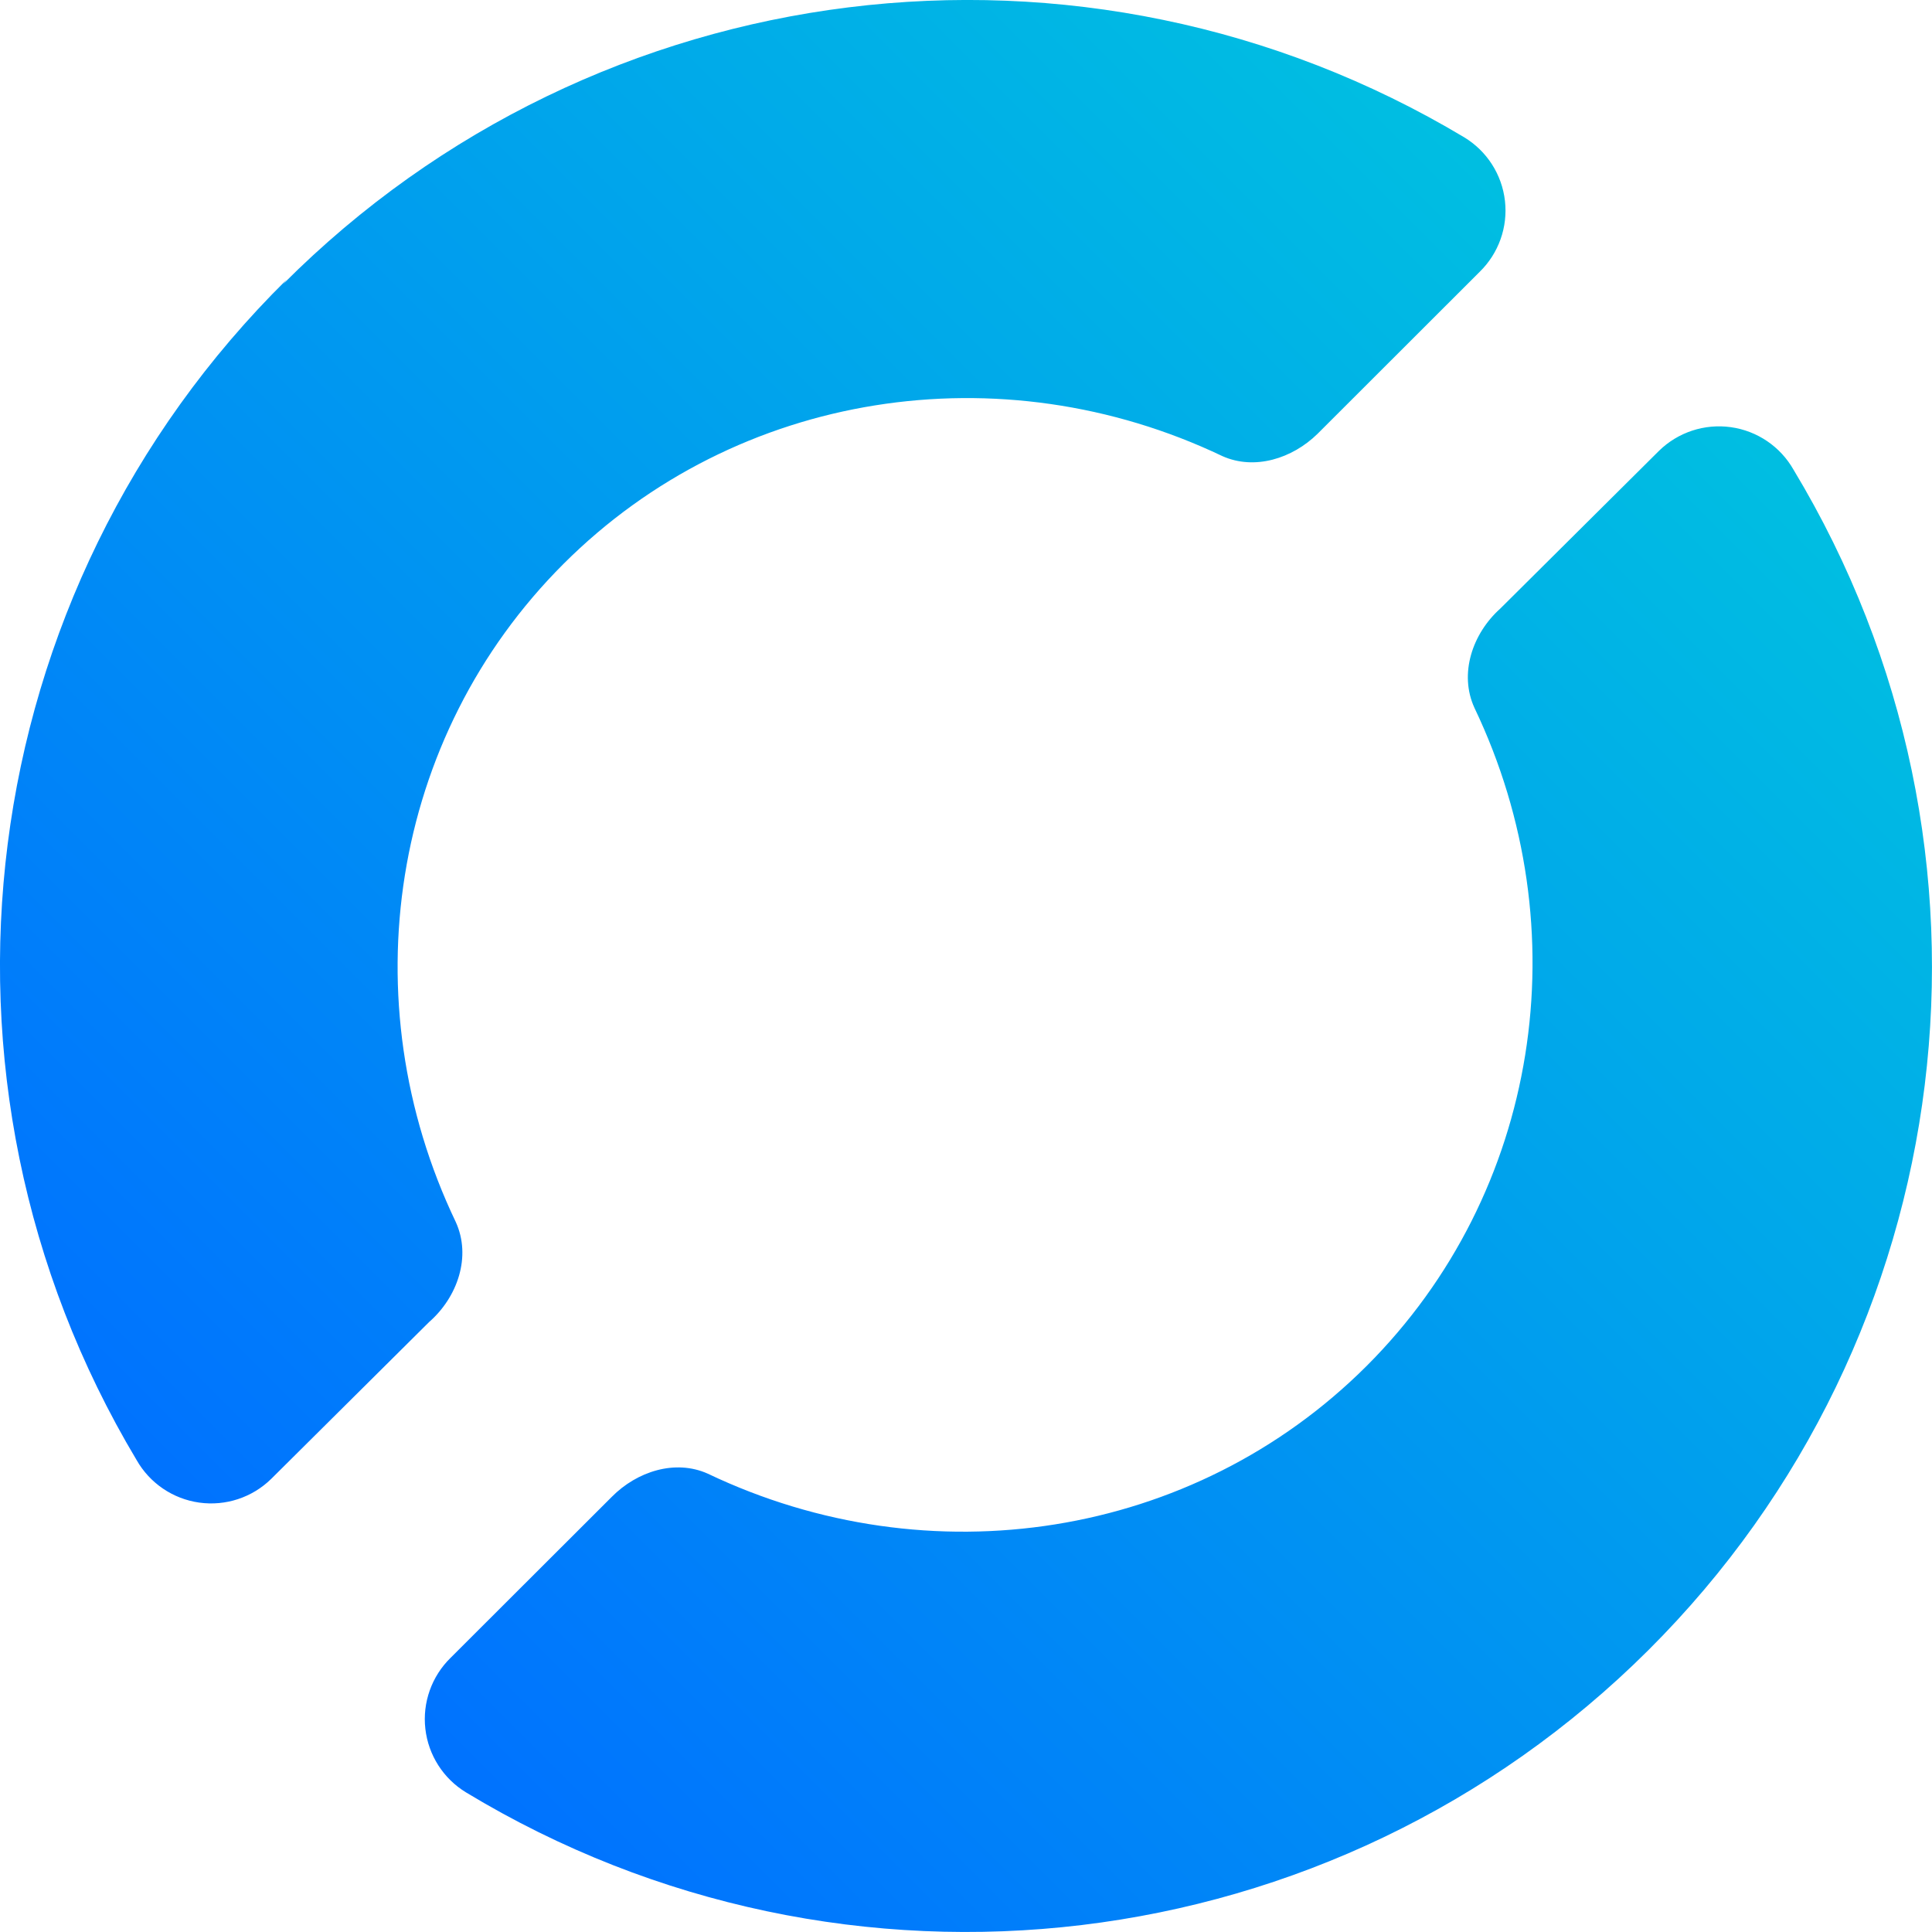
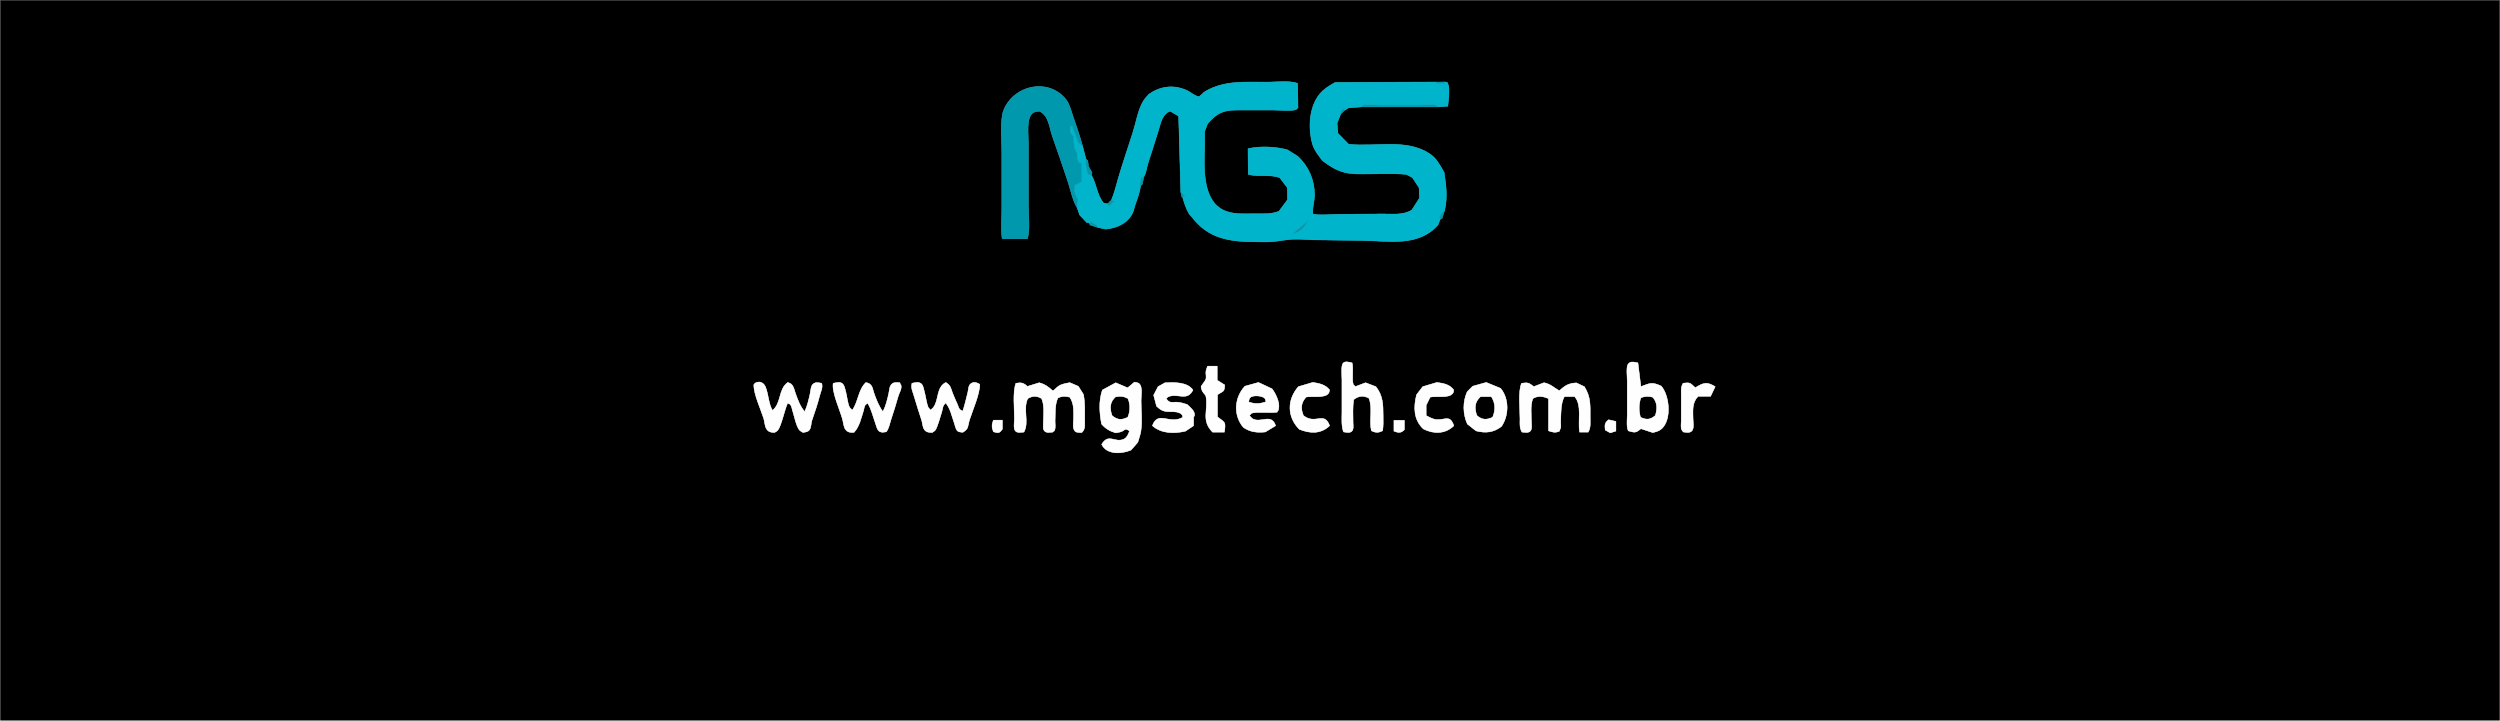
- <svg xmlns="http://www.w3.org/2000/svg" xmlns:xlink="http://www.w3.org/1999/xlink" xml:space="preserve" width="26" height="26" style="isolation:isolate" viewBox="66.993 897.484 26 26">
-   <defs>
-     <linearGradient xlink:href="#a" id="b" x1=".148" x2=".845" y1=".851" y2=".154" gradientTransform="matrix(26.00048 0 0 25.99935 66.993 897.485)" gradientUnits="userSpaceOnUse" />
-   </defs>
-   <linearGradient id="a" x1=".148" x2=".845" y1=".851" y2=".154" gradientTransform="matrix(26.301 0 0 26.331 90.674 911.757)" gradientUnits="userSpaceOnUse">
-     <stop offset="0" stop-color="#004ba6" style="stop-color:#0071ff;stop-opacity:1" />
-     <stop offset="1" stop-color="#00bfe1" style="stop-color:#00bfe1;stop-opacity:1" />
-   </linearGradient>
-   <path fill="url(#a)" d="m89.318 903.552-2.135 2.122c-.376.337-.558.879-.347 1.337 1.422 2.976.882 6.524-1.452 8.856-2.335 2.331-5.887 2.87-8.866 1.449-.439-.197-.954-.03-1.292.312l-2.17 2.167a1.154 1.154 0 0 0 .208 1.81 13.005 13.005 0 0 0 15.91-1.912 12.97 12.97 0 0 0 1.956-15.887 1.154 1.154 0 0 0-1.812-.254zm-18.467-2.305a12.969 12.969 0 0 0-2.02 15.885 1.154 1.154 0 0 0 1.812.254l2.124-2.11c.385-.336.572-.884.359-1.348-1.423-2.976-.884-6.524 1.451-8.856 2.334-2.332 5.887-2.871 8.866-1.45.434.194.942.033 1.281-.3l2.182-2.18a1.152 1.152 0 0 0-.208-1.81 13.009 13.009 0 0 0-15.893 1.973z" style="fill:url(#b);stroke-width:.988" />
+ <svg xmlns="http://www.w3.org/2000/svg" viewBox="0 0 1471 424" width="1471" height="424">
+   <path d="M0.25 0.25C490.42 0.25 980.58 0.25 1470.75 0.25C1470.75 141.42 1470.75 282.58 1470.75 423.75C980.58 423.75 490.42 423.75 0.25 423.75C0.25 282.58 0.25 141.42 0.25 0.25ZM653.95 117.73C653.21 118.47 652.46 119.2 651.72 119.94C650.94 119.79 650.16 119.65 649.38 119.5C645.4 114.78 645.24 108.21 642.3 103.31C642.38 102.71 642.47 102.1 642.55 101.5C641.87 100.33 641.18 99.17 640.5 98C640.35 96.83 640.21 95.67 640.06 94.5C639.7 94.2 639.34 93.89 638.98 93.59C638.32 91.06 637.67 88.53 637.01 86C635.31 79.74 633.16 73.62 631.04 67.47C629.96 64.36 629.26 60.99 627.13 58.38C616.65 45.58 596.39 50.05 590.5 64.95C588.3 70.51 589.46 83.14 589.46 89.5C589.46 100.5 589.46 111.5 589.46 122.5C589.46 128.38 588.83 134.72 589.65 140.5C594.62 140.5 599.6 140.5 604.58 140.5C606.16 135.14 605.16 127.23 605.16 121.5C605.16 109.17 605.16 96.83 605.16 84.5C605.16 80.14 603.66 69.03 607.84 66.38C608.99 65.65 610.22 65.62 611.5 65.43C617.16 67.93 617.37 75.05 619.24 80.33C622.3 88.96 625.32 97.69 628.2 106.42C629.94 111.72 631.03 117.7 633.82 122.34C634.3 123.73 634.79 125.11 635.28 126.5C636.68 127.98 638.09 129.47 639.5 130.95C639.9 131.01 640.29 131.07 640.69 131.13C640.96 131.55 641.23 131.98 641.5 132.41C643 132.89 644.5 133.37 646 133.85C647.5 134.17 649 134.49 650.5 134.81C657 134.3 663.66 131.41 666.53 125.1C667.19 123.63 667.41 121.97 667.97 120.45C669.31 116.77 670.64 112.97 671.19 109.17C671.49 108.94 671.79 108.72 672.09 108.5C672.42 107 672.74 105.5 673.07 104C674.54 101.44 674.62 98.73 675.53 95.96C677.65 89.43 679.76 82.92 681.75 76.32C683.05 72 683.98 67.11 688.5 65.41C690.17 66.39 691.83 67.37 693.5 68.34C693.92 83.23 694.35 98.11 694.77 113C695.01 114.07 695.26 115.14 695.5 116.2C695.61 116.14 695.73 116.07 695.84 116C696.8 119.36 697.85 122.82 699.67 125.81C700.17 126.63 700.95 127.22 701.53 127.97C711.02 140.37 723.55 142.26 738.5 142.28C741.81 142.28 745.2 142.47 748.5 142.21C752.5 141.89 756.5 141 760.5 140.78C764.44 140.56 768.54 141.05 772.5 141.12C782.18 141.29 791.86 141.43 801.53 141.51C817.24 141.65 834.28 145.44 846.03 132.5C846.49 131.33 846.95 130.17 847.41 129C847.77 128.83 848.14 128.67 848.5 128.5C848.99 127 849.48 125.5 849.97 124C851.83 116.22 850.92 109.25 849.74 101.5C847.47 97.43 845.16 93.04 841.12 90.4C827.17 81.3 809.07 86.7 793.5 84.83C791.42 82.72 789.34 80.61 787.27 78.5C787.09 76.5 786.91 74.5 786.73 72.5C787.45 70.7 788.17 68.9 788.88 67.09C789.65 66.36 790.43 65.64 791.2 64.91C791.96 64.42 792.73 63.93 793.5 63.45C796 63.27 798.5 63.09 801 62.91C816 62.91 831 62.91 846 62.91C847.97 62.78 849.93 62.64 851.9 62.5C852.28 59.06 852.98 53.84 852.33 50.49C852.18 49.75 851.7 49.12 851.5 48.39C851 48.33 850.5 48.27 850 48.22C848.33 48.23 846.67 48.24 845 48.25C825.21 48.34 805.42 48.42 785.63 48.5C783 49.95 780.27 51.53 778.09 53.62C770.15 61.22 769.39 75.25 772.4 85.22C773.43 88.62 776.03 91.68 778.1 94.5C782.23 97.62 786.02 100.12 791.14 101.44C795.5 102.56 800.04 102.36 804.5 102.35C812.13 102.33 819.91 101.93 827.5 102.61C828.69 103.24 829.88 103.87 831.07 104.5C832.38 106.5 833.68 108.5 834.99 110.5C835.07 112.5 835.16 114.5 835.24 116.5C833.75 118.83 832.26 121.17 830.77 123.5C825.64 126.83 819.38 125.81 813.5 125.87C804.5 125.96 795.5 126.01 786.5 126.11C781.97 126.16 776.91 126.89 772.5 125.93C772.08 121.49 773.5 118.75 773.47 114.5C773.39 105.71 769.95 97.78 763.5 91.89C761.5 90.64 759.5 89.39 757.5 88.15C750.71 86.25 741.09 85.81 734.31 87.5C734.37 92.54 734.44 97.58 734.5 102.63C740.6 104.26 746.86 102.38 752.96 104.5C754.47 106.5 755.99 108.5 757.51 110.5C757.53 112.83 757.56 115.17 757.58 117.5C755.89 119.78 754.19 122.06 752.5 124.34C747.87 126.1 743.41 125.75 738.5 125.75C733.01 125.75 727.22 126.25 721.92 124.47C707.11 119.5 708.52 98.75 708.8 86.5C708.87 83.5 708.78 80.5 708.77 77.5C709.35 75.96 709.92 74.41 710.5 72.87C712.93 70.15 715.25 67.64 718.71 66.2C722.75 64.53 727.23 64.77 731.5 64.77C737.5 64.78 743.5 64.77 749.5 64.77C752.35 64.77 759.98 65.48 762.27 64.56C763.79 63.95 762.05 64.42 763.76 63.5C763.67 58.66 763.59 53.82 763.5 48.98C758.09 47.28 751.2 48.32 745.5 48.32C733.07 48.32 720.39 47.18 709.26 53.74C707.87 54.55 706.77 55.92 705.5 56.9C702.21 56.18 701.2 54.5 698.34 53.2C690.59 49.69 682.79 50.62 675.94 55.5C674.97 56.72 673.66 57.94 672.83 59.27C669.59 64.47 668.41 72.26 666.51 78.15C663.69 86.91 660.7 95.69 658.08 104.54C656.77 109 655.79 113.44 653.95 117.73ZM795.59 213.5C794.05 213.23 791.52 212.18 790.24 213.74C788.94 215.3 789.59 221.38 789.59 223.5C789.59 229.83 789.59 236.17 789.59 242.5C789.59 246.5 789.18 250.41 790.5 254.15C791.99 254.29 793.93 254.96 795.3 253.86C796.67 252.76 796.15 250.02 796.15 248.5C796.16 244.06 795.85 239.51 796.5 235.13C799.45 232.9 802.16 232.53 805.5 234.32C807.79 240.42 805.48 247.22 806.91 253.5C809.61 254.68 810.86 254.74 813.52 253.5C814.04 250.53 813.85 247.52 813.85 244.5C813.86 238.01 813.71 232.78 809.58 227.5C807.55 226.73 805.53 225.96 803.5 225.19C801.5 225.94 799.5 226.7 797.5 227.46C796.41 225.83 797.08 227.89 796.38 226.38C795.19 223.8 796.52 217.07 795.59 213.5ZM963.77 213.5C961.71 213.16 959.24 212.18 957.87 214.42C956.76 216.23 957.49 222.21 957.49 224.5C957.49 230.83 957.49 237.17 957.49 243.5C957.49 246.72 956.87 250.48 958.02 253.5C961.86 254.55 962.36 254.91 965.5 252.25C967.83 253.02 970.17 253.78 972.5 254.55C974.45 254.05 976.21 253.68 977.75 252.26C983.72 246.75 982.36 232.89 977.5 227.17C972 224.62 970.9 225.43 965.5 227.46C964.92 222.8 964.35 218.15 963.77 213.5ZM716.21 215.44C714.31 215.44 712.4 215.44 710.5 215.44C710.17 216.53 709.73 217.36 709.56 218.5C709.34 220.02 709.95 221.66 709.49 223.14C709.12 224.28 707.33 226.15 706.67 227.5C706.94 228.45 706.97 229.21 707.42 230.12C708.08 231.47 709.35 232 709.62 233.56C710.97 241.53 706.63 247.41 713.5 254.28C715.81 254.28 718.11 254.28 720.42 254.28C721.42 247.85 720.76 248.78 716.35 245.27C716.35 240.92 716.35 236.58 716.35 232.24C719.65 230.05 720.55 230.81 720.63 226.5C719.16 225.57 717.68 224.65 716.21 223.72C716.21 220.96 716.21 218.2 716.21 215.44ZM454.5 241.47C452.22 237.55 452.21 232.32 450.54 227.94C449.63 225.55 447.44 223.94 444.69 225.22C442.99 226.02 445.08 225.32 443.5 226.4C443.57 232.19 447.52 240.49 449.34 246.18C449.97 248.15 449.89 250.64 451.04 252.41C452.21 254.22 453.73 254.48 455.72 254.5C456.44 254.01 457.06 253.89 457.64 253.19C459.84 250.5 461.62 240.98 463.5 237.09C465.25 238.65 463.68 236.58 465.12 238.21C465.81 239 465.91 240.39 466.24 241.34C467.21 244.24 468.5 250.96 470.41 253.07C471.09 253.8 471.71 253.96 472.5 254.5C474.01 254.15 475.36 254.27 476.34 252.85C477.38 251.37 477.17 249 477.76 247.31C479.46 242.48 481.07 237.67 482.34 232.71C483.06 229.94 484.23 228.39 483.52 225.5C481.9 225.28 480.63 224.68 479.01 225.54C476.96 226.64 477.13 229.45 476.71 231.38C475.92 235 475 238.85 473.5 242.18C470.81 239.26 469.42 235.21 468.05 231.42C467.39 229.58 467.11 227.31 465.5 225.96C464.83 225.4 464.25 225.36 463.5 225C457.84 229.1 459.87 237.32 454.5 241.47ZM501.5 241.3C501.06 240.71 500.34 240.35 499.95 239.72C498.76 237.79 498.38 233.04 497.69 230.63C497.25 229.09 496.83 226.19 495.2 225.38C493.56 224.56 491.88 225.26 490.24 225.5C489.26 230.38 494.24 241.37 495.73 246.71C496.27 248.64 496.3 251.24 497.61 252.88C498.92 254.51 500.6 254.55 502.5 254.42C505.71 251.05 506.71 245.96 508.14 241.53C508.44 240.6 508.49 239.27 509.03 238.46C509.4 237.91 510.09 237.65 510.5 237.14C512.8 240.98 513.67 245.16 515.19 249.39C515.7 250.79 516.18 253.25 517.67 253.98C519.05 254.66 520.08 254.21 521.5 254.11C523.18 251.83 523.42 249.44 524.31 246.76C525.83 242.2 527.26 237.67 528.55 233.04C529.03 231.35 530.42 229.27 530.27 227.48C529.99 224.34 530.18 228.62 529.5 225.18C528.06 225.08 526.41 224.8 525.11 225.64C523.31 226.8 523.34 229.64 522.93 231.47C522.09 235.21 521.25 238.8 519.5 242.2C517.17 239.07 515.57 235.02 514.27 231.31C513.6 229.39 513.51 227.15 511.64 225.85C510.88 225.32 510.34 225.36 509.5 225.05C504.95 229.3 505.06 236.35 501.5 241.3ZM547.5 241.3C547.14 240.68 546.47 240.28 546.17 239.63C545.25 237.68 544.63 232.92 543.94 230.51C543.5 228.99 543.3 226.63 541.88 225.64C540.21 224.48 538.35 225.2 536.59 225.5C535.91 228.43 536.9 229.92 537.7 232.68C539.14 237.58 540.69 242.44 542.28 247.28C542.85 249.02 542.77 251.16 543.83 252.72C544.98 254.4 546.73 254.51 548.58 254.5C549.26 253.94 549.89 253.7 550.44 252.98C551.47 251.62 553.73 243.85 554.33 241.75C554.62 240.75 554.71 239.46 555.2 238.55C555.51 237.97 556.14 237.62 556.5 237.07C559.31 240.72 559.93 244.66 561.49 248.98C562 250.38 562.28 252.96 563.71 253.8C564.69 254.38 565.47 254.17 566.5 254.39C570.22 252.23 569.28 250.77 570.5 246.97C572.28 241.41 576.65 231.54 576.5 226.08C574.84 225.19 573.1 224.35 571.22 225.76C569.71 226.89 569.86 229.25 569.45 230.88C568.52 234.55 567.66 238.32 566.5 241.91C565.99 241.52 565.29 241.39 564.82 240.94C564.09 240.23 563.82 238.98 563.44 238.07C562.47 235.8 561.31 233.48 560.47 231.19C559.34 228.14 559.42 226.77 556.5 225.01C550.67 228.11 552.64 235.35 549.1 239.85C548.66 240.41 547.99 240.77 547.5 241.3ZM604.5 227.35C602.12 225.15 600.94 224.97 597.74 225.5C595.77 230.65 596.9 240.67 596.88 246.5C596.87 248.33 596.21 251.75 597.29 253.36C598.41 255.02 600.88 254.34 602.5 254.24C605.74 248.35 601.71 240.56 604.77 234.5C607.72 232.8 609.92 232.79 612.88 234.5C614.7 238.73 613.95 243.92 613.92 248.5C613.92 250.03 613.39 252.65 614.76 253.78C616.11 254.9 617.97 254.33 619.5 254.25C620.4 252.89 619.89 254.47 620.52 253.15C621.27 251.56 620.74 249.21 620.82 247.5C621.05 243.02 620.56 238.15 622.5 234.13C625.01 232.97 626.85 233 629.5 233.73C632.08 237.76 631.69 241.83 631.67 246.5C631.66 248.52 631.05 251.54 632.2 253.34C633.08 254.72 635.15 254.46 636.5 254.53C638.67 252.54 638.24 250.35 638.23 247.5C638.19 242.33 638.55 237.14 637.5 232.06C636.5 230.47 635.5 228.88 634.5 227.29C632.83 226.57 631.17 225.86 629.5 225.14C627.27 225.55 624.61 225.93 622.71 227.29C621.52 228.15 620.75 229.17 619.5 229.96C616.87 227.65 614.96 226.13 611.5 225.19C609.17 225.91 606.83 226.63 604.5 227.35ZM656.5 225.2C653.87 226.63 651.24 228.07 648.61 229.5C646.41 236.13 646.87 242.73 648.15 249.5C650.51 252.23 653.01 253.72 656.5 254.72C657.82 254.48 659.06 254.31 660.31 253.77C660.88 253.53 661.95 252.57 662.54 252.58C663.31 252.59 663.89 253.38 664.65 253.5C663.92 255.36 663.14 257.63 661.07 258.48C655.82 260.65 652.24 254.72 648.21 261.5C651.32 267.74 659.99 267.15 665.5 264.83C666.83 263.3 668.17 261.78 669.5 260.25C670.11 258.04 671.02 255.77 671.34 253.5C672.16 247.72 671.43 241.34 671.42 235.5C671.42 232.93 672.6 227.28 670.02 225.53C669.31 225.04 668.3 225.05 667.5 224.82C666.17 225.95 664.83 227.08 663.5 228.2C661.17 227.2 658.83 226.2 656.5 225.2ZM685.5 225.2C684.13 225.97 682.75 226.73 681.38 227.5C680.52 229.17 679.66 230.83 678.8 232.5C679.36 234.66 679.93 236.82 680.5 238.98C681.98 240.39 683.4 241.63 685.51 242.03C688.15 242.53 693.48 241.55 695.44 244.01C696.52 245.36 695.11 243.9 696.06 245.5C688.14 250.11 681.36 241.26 678.06 250.5C683.34 255.2 690.87 255.24 697.5 253.71C699.1 252.64 700.71 251.57 702.31 250.5C702.31 248.83 702.31 247.17 702.31 245.5C702.33 245.14 702.78 244.9 702.85 244.54C703.35 242.01 700.08 239.35 698.5 237.97C696.52 237.29 694.61 236.79 692.5 236.63C691.16 236.53 689.32 236.99 688.07 236.39C687.05 235.89 686.86 235.23 686.1 234.5C687.47 233.74 686.4 233.92 687.65 233.39C693 231.14 698.45 236.4 701.94 229.5C698.66 224.71 690.79 224.93 685.5 225.2ZM740.5 225.02C737.83 225.75 735.17 226.49 732.5 227.23C726.25 234 725.53 244.35 731.61 251.5C735.76 254.31 739.54 254.64 744.5 254.19C746.53 252.96 748.56 251.73 750.59 250.5C748.16 242.93 741.87 249.17 737.08 246.4C736.15 245.86 735.91 245.22 735.19 244.5C735.71 244.15 735.95 243.44 736.52 243.16C738.68 242.1 748.04 243.17 751.5 242.51C752.4 239.64 751.77 243.3 752.37 240.5C753.17 236.79 750.61 231.61 748.5 228.78C745.83 227.53 743.17 226.27 740.5 225.02ZM772.5 224.98C769.66 225.82 766.81 226.66 763.97 227.5C757.25 235.21 757.25 245.24 764.5 252.61C770.89 255.2 777.18 255.42 782.37 250.5C779.18 241.67 773.91 250.19 766.94 244.5C765.21 240.27 765.47 237.06 768.5 233.64C771.97 232.88 779.81 234.56 781.79 231.29C782.38 230.32 781.88 230.63 782.38 229.5C779.87 226.27 776.44 225.65 772.5 224.98ZM845.5 225.01C842.71 225.84 839.92 226.67 837.13 227.5C835.92 229.08 834.71 230.65 833.5 232.23C831.64 239.59 831.7 246.89 837.5 252.39C843.56 255.54 850.51 255.39 855.46 250.5C853.13 243.97 850.66 247.08 845.51 246.89C843.24 246.81 841.05 245.5 839.16 244.5C839.16 242.5 839.16 240.5 839.16 238.5C839.94 236.9 840.72 235.29 841.5 233.69C845.04 232.83 852.87 234.61 854.9 231.29C855.98 229.53 854.56 231.45 855.45 229.5C852.99 226.19 849.49 225.57 845.5 225.01ZM874.5 225.01C871.83 225.76 869.17 226.5 866.5 227.25C865.43 228.34 864.36 229.42 863.29 230.5C860.57 236.49 860.71 243.51 863.38 249.5C865.09 250.85 866.79 252.19 868.5 253.54C874.19 254.99 878.81 254.51 883.5 250.9C887.9 244.3 888.05 234.77 883 228.5C880.17 227.34 877.33 226.17 874.5 225.01ZM902.5 227.47C899.4 225.21 899.27 224.95 895.3 225.5C893.14 230 894.39 241.1 894.35 246.5C894.33 249.49 894.03 251.65 895.5 254.25C896.99 254.33 898.93 254.9 900.26 253.82C901.63 252.7 901.11 250.02 901.1 248.5C901.09 243.96 900.35 238.74 901.93 234.5C905.26 232.62 907.7 233.15 911.15 234.5C911.15 240.83 911.15 247.17 911.15 253.5C913.73 254.36 914.94 254.78 917.5 253.78C917.7 253 918.17 252.31 918.31 251.52C918.5 250.53 918.24 249.49 918.28 248.5C918.49 243.76 918.23 237.26 920.5 233.34C922.5 233.34 924.5 233.34 926.5 233.34C930.99 238.37 928.3 247.87 929.43 254.27C931.12 254.27 932.81 254.27 934.5 254.27C936.11 251.44 935.68 248.75 935.68 245.5C935.68 238.4 936.08 233.72 932.25 227.5C930.67 226.75 929.08 226.01 927.5 225.26C922.66 225.63 920.97 226.82 917.5 229.91C914.14 228.03 912.63 226.08 908.5 225.17C906.5 225.94 904.5 226.71 902.5 227.47ZM997.5 228.12C994.4 225.39 994.78 224.87 990.3 225.5C988.95 227.72 989.25 229.96 989.26 232.5C989.29 237.5 989.3 242.5 989.26 247.5C989.25 249.03 988.92 250.89 989.32 252.38C989.58 253.32 990.01 253.44 990.5 254.21C992.07 254.33 993.84 254.89 995.25 253.78C997.03 252.36 996.21 248.47 996.2 246.5C996.17 241.44 995.47 237.07 999.13 233.21C1001.58 233.21 1004.04 233.21 1006.5 233.21C1007.41 231.3 1008.32 229.4 1009.23 227.5C1004.22 224.43 1002.3 225.2 997.5 228.12ZM663.68 234.5C665.15 238 665.06 242.02 663.59 245.5C659.85 247.31 657.5 247.18 654.31 244.5C652.88 240.19 652.92 236.64 656.4 233.5C659.36 232.97 661.04 233.1 663.68 234.5ZM744.82 236.5C740.83 237.64 738.68 237.85 734.7 236.5C735.05 235.49 734.79 234.93 735.55 234.04C737.02 232.3 742.62 232.77 744.15 234.34C744.71 234.92 744.69 235.76 744.82 236.5ZM877.5 233.35C879.95 237.31 880.05 241.22 878.26 245.5C874.66 247.18 872.07 247.13 869.01 244.5C867.42 240.14 867.65 236.48 871.18 233.35C873.28 233.35 875.39 233.35 877.5 233.35ZM972.5 233.72C975.28 236.98 975.22 240.45 973.99 244.5C970.95 247.05 968.81 247.17 965.26 245.5C964.21 241.67 964.21 237.74 965.5 234.03C968.04 233.08 969.86 233 972.5 233.72ZM589.81 247.21C588.04 247.21 586.26 247.21 584.48 247.21C583.49 250.13 583.45 251.2 584.5 254.07C587.45 254.91 588.08 254.97 589.81 252.5C589.81 250.74 589.81 248.98 589.81 247.21ZM826.35 247.33C824.3 247.33 822.24 247.33 820.18 247.33C820.18 249.45 820.18 251.57 820.18 253.69C822.95 254.74 824.19 254.91 826.35 252.87C826.35 251.02 826.35 249.18 826.35 247.33ZM946.5 246.97C944.11 248.81 944.18 250.1 944.5 253.05C945.5 253.61 946.5 254.16 947.5 254.72C948.6 254.36 949.7 254 950.81 253.63C950.81 251.74 950.81 249.85 950.81 247.96C949.37 247.63 947.94 247.3 946.5 246.97Z" fill="#000000" fill-rule="evenodd" stroke="#000000" stroke-width="0.25" stroke-linejoin="round" />
+   <path d="M845 48.25C845.17 48.59 845.33 48.94 845.5 49.28C846.83 49.22 848.17 49.16 849.5 49.1C849.67 48.8 849.83 48.51 850 48.22C850.5 48.27 851 48.33 851.5 48.39C851.7 49.12 852.18 49.75 852.33 50.49C852.98 53.84 852.28 59.06 851.9 62.5C849.93 62.64 847.97 62.78 846 62.91C845.69 62.7 845.62 62.21 845.28 62.06C843.21 61.16 837.91 61.83 835.5 61.83C827.5 61.83 819.5 61.83 811.5 61.83C809.08 61.83 803.8 61.16 801.72 62.06C801.38 62.21 801.31 62.7 801 62.91C798.5 63.09 796 63.27 793.5 63.45C792.73 63.93 791.96 64.42 791.2 64.91C791.15 64.44 791.1 63.97 791.05 63.5C790.39 64.17 789.74 64.83 789.08 65.5C789.02 66.03 788.95 66.56 788.88 67.09C788.17 68.9 787.45 70.7 786.73 72.5C786.91 74.5 787.09 76.5 787.27 78.5C789.34 80.61 791.42 82.72 793.5 84.83C809.07 86.7 827.17 81.3 841.12 90.4C845.16 93.04 847.47 97.43 849.74 101.5C850.92 109.25 851.83 116.22 849.97 124C849.62 124.17 849.26 124.33 848.91 124.5C848.27 125.5 847.63 126.5 846.99 127.5C847.13 128 847.27 128.5 847.41 129C846.95 130.17 846.49 131.33 846.03 132.5C834.28 145.44 817.24 141.65 801.53 141.51C791.86 141.43 782.18 141.29 772.5 141.12C768.54 141.05 764.44 140.56 760.5 140.78C756.5 141 752.5 141.89 748.5 142.21C745.2 142.47 741.81 142.28 738.5 142.28C723.55 142.26 711.02 140.37 701.53 127.97C700.95 127.22 700.17 126.63 699.67 125.81C697.85 122.82 696.8 119.36 695.84 116C696.33 115.83 696.81 115.67 697.3 115.5C696.46 114.67 695.61 113.83 694.77 113C694.35 98.11 693.92 83.23 693.5 68.34C691.83 67.37 690.17 66.39 688.5 65.41C683.98 67.11 683.05 72 681.75 76.32C679.76 82.92 677.65 89.43 675.53 95.96C674.62 98.73 674.54 101.44 673.07 104C672.55 104.17 672.03 104.33 671.51 104.5C671.2 105.83 670.88 107.17 670.57 108.5C670.77 108.72 670.98 108.94 671.19 109.17C670.64 112.97 669.31 116.77 667.97 120.45C667.41 121.97 667.19 123.63 666.53 125.1C663.66 131.41 657 134.3 650.5 134.81C649 134.49 647.5 134.17 646 133.85C645.83 133.42 645.67 133 645.5 132.57C644.33 131.88 643.17 131.19 642 130.5C641.56 130.71 641.12 130.92 640.69 131.13C640.29 131.07 639.9 131.01 639.5 130.95C638.09 129.47 636.68 127.98 635.28 126.5C634.79 125.11 634.3 123.73 633.82 122.34C633.97 120.73 634.12 119.11 634.26 117.5C632.44 113.5 632.02 113.81 632.5 108.93C633.83 108.29 635.17 107.64 636.5 107C636.5 103.23 636.5 99.47 636.5 95.7C636.18 95.67 635.88 96.03 635.58 95.93C633.57 95.29 634.17 92.11 633.8 90.55C633.51 89.34 632.73 88.43 632.38 87.25C631.74 85.09 631.86 82.73 631.79 80.5C629.42 77.78 628.89 76.66 630.5 73.54C631.83 77.05 633.17 80.55 634.5 84.06C635.34 84.71 636.17 85.35 637.01 86C637.67 88.53 638.32 91.06 638.98 93.59C638.86 94.23 638.74 94.86 638.62 95.5C639.06 97.83 639.5 100.17 639.94 102.5C640.73 102.77 641.51 103.04 642.3 103.31C645.24 108.21 645.4 114.78 649.38 119.5C650.16 119.65 650.94 119.79 651.72 119.94C651.98 120.45 652.24 120.97 652.5 121.49C653.47 120.49 654.44 119.5 655.42 118.5C654.93 118.24 654.44 117.99 653.95 117.73C655.79 113.44 656.77 109 658.08 104.54C660.7 95.69 663.69 86.91 666.51 78.15C668.41 72.26 669.59 64.47 672.83 59.27C673.66 57.94 674.97 56.72 675.94 55.5C682.79 50.62 690.59 49.69 698.34 53.2C701.2 54.5 702.21 56.18 705.5 56.9C706.77 55.92 707.87 54.55 709.26 53.74C720.39 47.18 733.07 48.32 745.5 48.32C751.2 48.32 758.09 47.28 763.5 48.98C763.59 53.82 763.67 58.66 763.76 63.5C762.05 64.42 763.79 63.95 762.27 64.56C759.98 65.48 752.35 64.77 749.5 64.77C743.5 64.77 737.5 64.78 731.5 64.77C727.23 64.77 722.75 64.53 718.71 66.2C715.25 67.64 712.93 70.15 710.5 72.87C709.92 74.41 709.35 75.96 708.77 77.5C708.78 80.5 708.87 83.5 708.8 86.5C708.52 98.75 707.11 119.5 721.92 124.47C727.22 126.25 733.01 125.75 738.5 125.75C743.41 125.75 747.87 126.1 752.5 124.34C754.19 122.06 755.89 119.78 757.58 117.5C757.56 115.17 757.53 112.83 757.51 110.5C755.99 108.5 754.47 106.5 752.96 104.5C746.86 102.38 740.6 104.26 734.5 102.63C734.44 97.58 734.37 92.54 734.31 87.5C741.09 85.81 750.71 86.25 757.5 88.15C759.5 89.39 761.5 90.64 763.5 91.89C769.95 97.78 773.39 105.71 773.47 114.5C773.5 118.75 772.08 121.49 772.5 125.93C776.91 126.89 781.97 126.16 786.5 126.11C795.5 126.01 804.5 125.96 813.5 125.87C819.38 125.81 825.64 126.83 830.77 123.5C832.26 121.17 833.75 118.83 835.24 116.5C835.16 114.5 835.07 112.5 834.99 110.5C833.68 108.5 832.38 106.5 831.07 104.5C829.88 103.87 828.69 103.24 827.5 102.61C819.91 101.93 812.13 102.33 804.5 102.35C800.04 102.36 795.5 102.56 791.14 101.44C786.02 100.12 782.23 97.62 778.1 94.5C776.03 91.68 773.43 88.62 772.4 85.22C769.39 75.25 770.15 61.22 778.09 53.62C780.27 51.53 783 49.95 785.63 48.5C805.42 48.42 825.21 48.34 845 48.25ZM769.5 130C766.55 132.5 763.6 135 760.65 137.5C763.9 137.5 768.48 133.05 769.5 130Z" fill="#00b5cb" fill-rule="evenodd" stroke="#00b5cb" stroke-width="0.25" stroke-linejoin="round" />
+   <path d="M795.59 213.5C796.52 217.07 795.19 223.8 796.38 226.38C797.08 227.89 796.41 225.83 797.5 227.46C799.5 226.7 801.5 225.94 803.5 225.19C805.53 225.96 807.55 226.73 809.58 227.5C813.71 232.78 813.86 238.01 813.85 244.5C813.85 247.52 814.04 250.53 813.52 253.5C810.86 254.74 809.61 254.68 806.91 253.5C805.48 247.22 807.79 240.42 805.5 234.32C802.16 232.53 799.45 232.9 796.5 235.13C795.85 239.51 796.16 244.06 796.15 248.5C796.15 250.02 796.67 252.76 795.3 253.86C793.93 254.96 791.99 254.29 790.5 254.15C789.18 250.41 789.59 246.5 789.59 242.5C789.59 236.17 789.59 229.83 789.59 223.5C789.59 221.38 788.94 215.3 790.24 213.74C791.52 212.18 794.05 213.23 795.59 213.5ZM963.77 213.5C964.35 218.15 964.92 222.8 965.5 227.46C970.9 225.43 972 224.62 977.5 227.17C982.36 232.89 983.72 246.75 977.75 252.26C976.21 253.68 974.45 254.05 972.5 254.55C970.17 253.78 967.83 253.02 965.5 252.25C962.36 254.91 961.86 254.55 958.02 253.5C956.87 250.48 957.49 246.72 957.49 243.5C957.49 237.17 957.49 230.83 957.49 224.5C957.49 222.21 956.76 216.23 957.87 214.42C959.24 212.18 961.71 213.16 963.77 213.5ZM716.21 215.44C716.21 218.2 716.21 220.96 716.21 223.72C717.68 224.65 719.16 225.57 720.63 226.5C720.55 230.81 719.65 230.05 716.35 232.24C716.35 236.58 716.35 240.92 716.35 245.27C720.76 248.78 721.42 247.85 720.42 254.28C718.11 254.28 715.81 254.28 713.5 254.28C706.63 247.41 710.97 241.53 709.62 233.56C709.35 232 708.08 231.47 707.42 230.12C706.97 229.21 706.94 228.45 706.67 227.5C707.33 226.15 709.12 224.28 709.49 223.14C709.95 221.66 709.34 220.02 709.56 218.5C709.73 217.36 710.17 216.53 710.5 215.44C712.4 215.44 714.31 215.44 716.21 215.44ZM454.5 241.47C459.87 237.32 457.84 229.1 463.5 225C464.25 225.36 464.83 225.4 465.5 225.96C467.11 227.31 467.39 229.58 468.05 231.42C469.42 235.21 470.81 239.26 473.5 242.18C475 238.85 475.92 235 476.71 231.38C477.13 229.45 476.96 226.64 479.01 225.54C480.63 224.68 481.9 225.28 483.52 225.5C484.23 228.39 483.06 229.94 482.34 232.71C481.07 237.67 479.46 242.48 477.76 247.31C477.17 249 477.38 251.37 476.34 252.85C475.36 254.27 474.01 254.15 472.5 254.5C471.71 253.96 471.09 253.8 470.41 253.07C468.5 250.96 467.21 244.24 466.24 241.34C465.91 240.39 465.81 239 465.12 238.21C463.68 236.58 465.25 238.65 463.5 237.09C461.62 240.98 459.84 250.5 457.64 253.19C457.06 253.89 456.44 254.01 455.72 254.5C453.73 254.48 452.21 254.22 451.04 252.41C449.89 250.64 449.97 248.15 449.34 246.18C447.52 240.49 443.57 232.19 443.5 226.4C445.08 225.32 442.99 226.02 444.69 225.22C447.44 223.94 449.63 225.55 450.54 227.94C452.21 232.32 452.22 237.55 454.5 241.47ZM501.5 241.3C505.06 236.35 504.95 229.3 509.5 225.05C510.34 225.36 510.88 225.32 511.64 225.85C513.51 227.15 513.6 229.39 514.27 231.31C515.57 235.02 517.17 239.07 519.5 242.2C521.25 238.8 522.09 235.21 522.93 231.47C523.34 229.64 523.31 226.8 525.11 225.64C526.41 224.8 528.06 225.08 529.5 225.18C530.18 228.62 529.99 224.34 530.27 227.48C530.42 229.27 529.03 231.35 528.55 233.04C527.26 237.67 525.83 242.2 524.31 246.76C523.42 249.44 523.18 251.83 521.5 254.11C520.08 254.21 519.05 254.66 517.67 253.98C516.18 253.25 515.7 250.79 515.19 249.39C513.67 245.16 512.8 240.98 510.5 237.14C510.09 237.65 509.4 237.91 509.03 238.46C508.49 239.27 508.44 240.6 508.14 241.53C506.71 245.96 505.71 251.05 502.5 254.42C500.6 254.55 498.92 254.51 497.61 252.88C496.3 251.24 496.27 248.64 495.73 246.71C494.24 241.37 489.26 230.38 490.24 225.5C491.88 225.26 493.56 224.56 495.2 225.38C496.83 226.19 497.25 229.09 497.69 230.63C498.38 233.04 498.76 237.79 499.95 239.72C500.34 240.35 501.06 240.71 501.5 241.3ZM547.5 241.3C547.99 240.77 548.66 240.41 549.1 239.85C552.64 235.35 550.67 228.11 556.5 225.01C559.42 226.77 559.34 228.14 560.47 231.19C561.31 233.48 562.47 235.8 563.44 238.07C563.82 238.98 564.09 240.23 564.82 240.94C565.29 241.39 565.99 241.52 566.5 241.91C567.66 238.32 568.52 234.55 569.45 230.88C569.86 229.25 569.71 226.89 571.22 225.76C573.1 224.35 574.84 225.19 576.5 226.08C576.65 231.54 572.28 241.41 570.5 246.97C569.28 250.77 570.22 252.23 566.5 254.39C565.47 254.17 564.69 254.38 563.71 253.8C562.28 252.96 562 250.38 561.49 248.98C559.93 244.66 559.31 240.72 556.5 237.07C556.14 237.62 555.51 237.97 555.2 238.55C554.71 239.46 554.62 240.75 554.33 241.75C553.73 243.85 551.47 251.62 550.44 252.98C549.89 253.7 549.26 253.94 548.58 254.5C546.73 254.51 544.98 254.4 543.83 252.72C542.77 251.16 542.85 249.02 542.28 247.28C540.69 242.44 539.14 237.58 537.7 232.68C536.9 229.92 535.91 228.43 536.59 225.5C538.35 225.2 540.21 224.48 541.88 225.64C543.3 226.63 543.5 228.99 543.94 230.51C544.63 232.92 545.25 237.68 546.17 239.63C546.47 240.28 547.14 240.68 547.5 241.3ZM604.5 227.35C606.83 226.63 609.17 225.91 611.5 225.19C614.96 226.13 616.87 227.65 619.5 229.96C620.75 229.17 621.52 228.15 622.71 227.29C624.61 225.93 627.27 225.55 629.5 225.14C631.17 225.86 632.83 226.57 634.5 227.29C635.5 228.88 636.5 230.47 637.5 232.06C638.55 237.14 638.19 242.33 638.23 247.5C638.24 250.35 638.67 252.54 636.5 254.53C635.15 254.46 633.08 254.72 632.2 253.34C631.05 251.54 631.66 248.52 631.67 246.5C631.69 241.83 632.08 237.76 629.5 233.73C626.85 233 625.01 232.97 622.5 234.13C620.56 238.15 621.05 243.02 620.82 247.5C620.74 249.21 621.27 251.56 620.52 253.15C619.89 254.47 620.4 252.89 619.5 254.25C617.97 254.33 616.11 254.9 614.76 253.78C613.39 252.65 613.92 250.03 613.92 248.5C613.95 243.92 614.7 238.73 612.88 234.5C609.92 232.79 607.72 232.8 604.77 234.5C601.71 240.56 605.74 248.35 602.5 254.24C600.88 254.34 598.41 255.02 597.29 253.36C596.21 251.75 596.87 248.33 596.88 246.5C596.9 240.67 595.77 230.65 597.74 225.5C600.94 224.97 602.12 225.15 604.5 227.35ZM656.5 225.2C658.83 226.2 661.17 227.2 663.5 228.2C664.83 227.08 666.17 225.95 667.5 224.82C668.3 225.05 669.31 225.04 670.02 225.53C672.6 227.28 671.42 232.93 671.42 235.5C671.43 241.34 672.16 247.72 671.34 253.5C671.02 255.77 670.11 258.04 669.5 260.25C668.17 261.78 666.83 263.3 665.5 264.83C659.99 267.15 651.32 267.74 648.21 261.5C652.24 254.72 655.82 260.65 661.07 258.48C663.14 257.63 663.92 255.36 664.65 253.5C663.89 253.38 663.31 252.59 662.54 252.58C661.95 252.57 660.88 253.53 660.31 253.77C659.06 254.31 657.82 254.48 656.5 254.72C653.01 253.72 650.51 252.23 648.15 249.5C646.87 242.73 646.41 236.13 648.61 229.5C651.24 228.07 653.87 226.63 656.5 225.2ZM685.5 225.2C690.79 224.93 698.66 224.71 701.94 229.5C698.45 236.4 693 231.14 687.65 233.39C686.4 233.92 687.47 233.74 686.1 234.5C686.86 235.23 687.05 235.89 688.07 236.39C689.32 236.99 691.16 236.53 692.5 236.63C694.61 236.79 696.52 237.29 698.5 237.97C700.08 239.35 703.35 242.01 702.85 244.54C702.78 244.9 702.33 245.14 702.31 245.5C702.31 247.17 702.31 248.83 702.31 250.5C700.71 251.57 699.1 252.64 697.5 253.71C690.87 255.24 683.34 255.2 678.06 250.5C681.36 241.26 688.14 250.11 696.06 245.5C695.11 243.9 696.52 245.36 695.44 244.01C693.48 241.55 688.15 242.53 685.51 242.03C683.4 241.63 681.98 240.39 680.5 238.98C679.93 236.82 679.36 234.66 678.8 232.5C679.66 230.83 680.52 229.17 681.38 227.5C682.75 226.73 684.13 225.97 685.5 225.2ZM740.5 225.02C743.17 226.27 745.83 227.53 748.5 228.78C750.61 231.61 753.17 236.79 752.37 240.5C751.77 243.3 752.4 239.64 751.5 242.51C748.04 243.17 738.68 242.1 736.52 243.16C735.95 243.44 735.71 244.15 735.19 244.5C735.91 245.22 736.15 245.86 737.08 246.4C741.87 249.17 748.16 242.93 750.59 250.5C748.56 251.73 746.53 252.96 744.5 254.19C739.54 254.64 735.76 254.31 731.61 251.5C725.53 244.35 726.25 234 732.5 227.23C735.17 226.49 737.83 225.75 740.5 225.02ZM772.5 224.98C776.44 225.65 779.87 226.27 782.38 229.5C781.88 230.63 782.38 230.32 781.79 231.29C779.81 234.56 771.97 232.88 768.5 233.64C765.47 237.06 765.21 240.27 766.94 244.5C773.91 250.19 779.18 241.67 782.37 250.5C777.18 255.42 770.89 255.2 764.5 252.61C757.25 245.24 757.25 235.21 763.97 227.5C766.81 226.66 769.66 225.82 772.5 224.98ZM845.5 225.01C849.49 225.57 852.99 226.19 855.45 229.5C854.56 231.45 855.98 229.53 854.9 231.29C852.87 234.61 845.04 232.83 841.5 233.69C840.72 235.29 839.94 236.9 839.16 238.5C839.16 240.5 839.16 242.5 839.16 244.5C841.05 245.5 843.24 246.81 845.51 246.89C850.66 247.08 853.13 243.97 855.46 250.5C850.51 255.39 843.56 255.54 837.5 252.39C831.7 246.89 831.64 239.59 833.5 232.23C834.71 230.65 835.92 229.08 837.13 227.5C839.92 226.67 842.71 225.84 845.5 225.01ZM874.5 225.01C877.33 226.17 880.17 227.34 883 228.5C888.05 234.77 887.9 244.3 883.5 250.9C878.81 254.51 874.19 254.99 868.5 253.54C866.79 252.19 865.09 250.85 863.38 249.5C860.71 243.51 860.57 236.49 863.29 230.5C864.36 229.42 865.43 228.34 866.5 227.25C869.17 226.5 871.83 225.76 874.5 225.01ZM902.5 227.47C904.5 226.71 906.5 225.94 908.5 225.17C912.63 226.08 914.14 228.03 917.5 229.91C920.97 226.82 922.66 225.63 927.5 225.26C929.08 226.01 930.67 226.75 932.25 227.5C936.08 233.72 935.68 238.4 935.68 245.5C935.68 248.75 936.11 251.44 934.5 254.27C932.81 254.27 931.12 254.27 929.43 254.27C928.3 247.87 930.99 238.37 926.5 233.34C924.5 233.34 922.5 233.34 920.5 233.34C918.23 237.26 918.49 243.76 918.28 248.5C918.24 249.49 918.5 250.53 918.31 251.52C918.17 252.31 917.7 253 917.5 253.78C914.94 254.78 913.73 254.36 911.15 253.5C911.15 247.17 911.15 240.83 911.15 234.5C907.7 233.15 905.26 232.62 901.93 234.5C900.35 238.74 901.09 243.96 901.1 248.5C901.11 250.02 901.63 252.7 900.26 253.82C898.93 254.9 896.99 254.33 895.5 254.25C894.03 251.65 894.33 249.49 894.35 246.5C894.39 241.1 893.14 230 895.3 225.5C899.27 224.95 899.4 225.21 902.5 227.47ZM997.5 228.12C1002.3 225.2 1004.22 224.43 1009.23 227.5C1008.32 229.4 1007.41 231.3 1006.5 233.21C1004.04 233.21 1001.58 233.21 999.13 233.21C995.47 237.07 996.17 241.44 996.2 246.5C996.21 248.47 997.03 252.36 995.25 253.78C993.84 254.89 992.07 254.33 990.5 254.21C990.01 253.44 989.58 253.32 989.32 252.38C988.92 250.89 989.25 249.03 989.26 247.5C989.3 242.5 989.29 237.5 989.26 232.5C989.25 229.96 988.95 227.72 990.3 225.5C994.78 224.87 994.4 225.39 997.5 228.12ZM663.68 234.5C661.04 233.1 659.36 232.97 656.4 233.5C652.92 236.64 652.88 240.19 654.31 244.5C657.5 247.18 659.85 247.31 663.59 245.5C665.06 242.02 665.15 238 663.68 234.5ZM744.82 236.5C744.69 235.76 744.71 234.92 744.15 234.34C742.62 232.77 737.02 232.3 735.55 234.04C734.79 234.93 735.05 235.49 734.7 236.5C738.68 237.85 740.83 237.64 744.82 236.5ZM877.5 233.35C875.39 233.35 873.28 233.35 871.18 233.35C867.65 236.48 867.42 240.14 869.01 244.5C872.07 247.13 874.66 247.18 878.26 245.5C880.05 241.22 879.95 237.31 877.5 233.35ZM972.5 233.72C969.86 233 968.04 233.08 965.5 234.03C964.21 237.74 964.21 241.67 965.26 245.5C968.81 247.17 970.95 247.05 973.99 244.5C975.22 240.45 975.28 236.98 972.5 233.72ZM589.81 247.21C589.81 248.98 589.81 250.74 589.81 252.5C588.08 254.97 587.45 254.91 584.5 254.07C583.45 251.2 583.49 250.13 584.48 247.21C586.26 247.21 588.04 247.21 589.81 247.21ZM826.35 247.33C826.35 249.18 826.35 251.02 826.35 252.87C824.19 254.91 822.95 254.74 820.18 253.69C820.18 251.57 820.18 249.45 820.18 247.33C822.24 247.33 824.3 247.33 826.35 247.33ZM946.5 246.97C947.94 247.3 949.37 247.63 950.81 247.96C950.81 249.85 950.81 251.74 950.81 253.63C949.7 254 948.6 254.36 947.5 254.72C946.5 254.16 945.5 253.61 944.5 253.05C944.18 250.1 944.11 248.81 946.5 246.97Z" fill="#fefefe" fill-rule="evenodd" stroke="#fefefe" stroke-width="0.25" stroke-linejoin="round" />
+   <path d="M845 48.25C846.67 48.24 848.33 48.23 850 48.22C849.83 48.51 849.67 48.8 849.5 49.1C848.17 49.16 846.83 49.22 845.5 49.28C845.33 48.94 845.17 48.59 845 48.25ZM637.01 86C636.17 85.35 635.34 84.71 634.5 84.06C633.17 80.55 631.83 77.05 630.5 73.54C628.89 76.66 629.42 77.78 631.79 80.5C631.86 82.73 631.74 85.09 632.38 87.25C632.73 88.43 633.51 89.34 633.8 90.55C634.17 92.11 633.57 95.29 635.58 95.93C635.88 96.03 636.18 95.67 636.5 95.7C636.5 99.47 636.5 103.23 636.5 107C635.17 107.64 633.83 108.29 632.5 108.93C632.02 113.81 632.44 113.5 634.26 117.5C634.12 119.11 633.97 120.73 633.82 122.34C631.03 117.7 629.94 111.72 628.2 106.42C625.32 97.69 622.3 88.96 619.24 80.33C617.37 75.05 617.16 67.93 611.5 65.43C610.22 65.62 608.99 65.65 607.84 66.38C603.66 69.03 605.16 80.14 605.16 84.5C605.16 96.83 605.16 109.17 605.16 121.5C605.16 127.23 606.16 135.14 604.58 140.5C599.6 140.5 594.62 140.5 589.65 140.5C588.83 134.72 589.46 128.38 589.46 122.5C589.46 111.5 589.46 100.5 589.46 89.5C589.46 83.14 588.3 70.51 590.5 64.95C596.39 50.05 616.65 45.58 627.13 58.38C629.26 60.99 629.96 64.36 631.04 67.47C633.16 73.62 635.31 79.74 637.01 86ZM846 62.91C831 62.91 816 62.91 801 62.91C801.31 62.7 801.38 62.21 801.72 62.06C803.8 61.16 809.08 61.83 811.5 61.83C819.5 61.83 827.5 61.83 835.5 61.83C837.91 61.83 843.21 61.16 845.28 62.06C845.62 62.21 845.69 62.7 846 62.91ZM791.2 64.91C790.43 65.64 789.65 66.36 788.88 67.09C788.95 66.56 789.02 66.03 789.08 65.5C789.74 64.83 790.39 64.17 791.05 63.5C791.1 63.97 791.15 64.44 791.2 64.91ZM638.98 93.59C639.34 93.89 639.7 94.2 640.06 94.5C640.21 95.67 640.35 96.83 640.5 98C641.18 99.17 641.87 100.33 642.55 101.5C642.47 102.1 642.38 102.71 642.3 103.31C641.51 103.04 640.73 102.77 639.94 102.5C639.5 100.17 639.06 97.83 638.62 95.5C638.74 94.86 638.86 94.23 638.98 93.59ZM673.07 104C672.74 105.5 672.42 107 672.09 108.5C671.79 108.72 671.49 108.94 671.19 109.17C670.98 108.94 670.77 108.72 670.57 108.5C670.88 107.17 671.2 105.83 671.51 104.5C672.03 104.33 672.55 104.17 673.07 104ZM694.77 113C695.61 113.83 696.46 114.67 697.3 115.5C696.81 115.67 696.33 115.83 695.84 116C695.73 116.07 695.61 116.14 695.5 116.2C695.26 115.14 695.01 114.07 694.77 113ZM653.95 117.73C654.44 117.99 654.93 118.24 655.42 118.5C654.44 119.5 653.47 120.49 652.5 121.49C652.24 120.97 651.98 120.45 651.72 119.94C652.46 119.2 653.21 118.47 653.95 117.73ZM849.97 124C849.48 125.5 848.99 127 848.5 128.5C848.14 128.67 847.77 128.83 847.41 129C847.27 128.5 847.13 128 846.99 127.5C847.63 126.5 848.27 125.5 848.91 124.5C849.26 124.33 849.62 124.17 849.97 124ZM646 133.85C644.5 133.37 643 132.89 641.5 132.41C641.23 131.98 640.96 131.55 640.69 131.13C641.12 130.92 641.56 130.71 642 130.5C643.17 131.19 644.33 131.88 645.5 132.57C645.67 133 645.83 133.42 646 133.85ZM769.5 130C768.48 133.05 763.9 137.5 760.65 137.5C763.6 135 766.55 132.5 769.5 130Z" fill="#0098ad" fill-rule="evenodd" stroke="#0098ad" stroke-width="0.25" stroke-linejoin="round" />
</svg>
